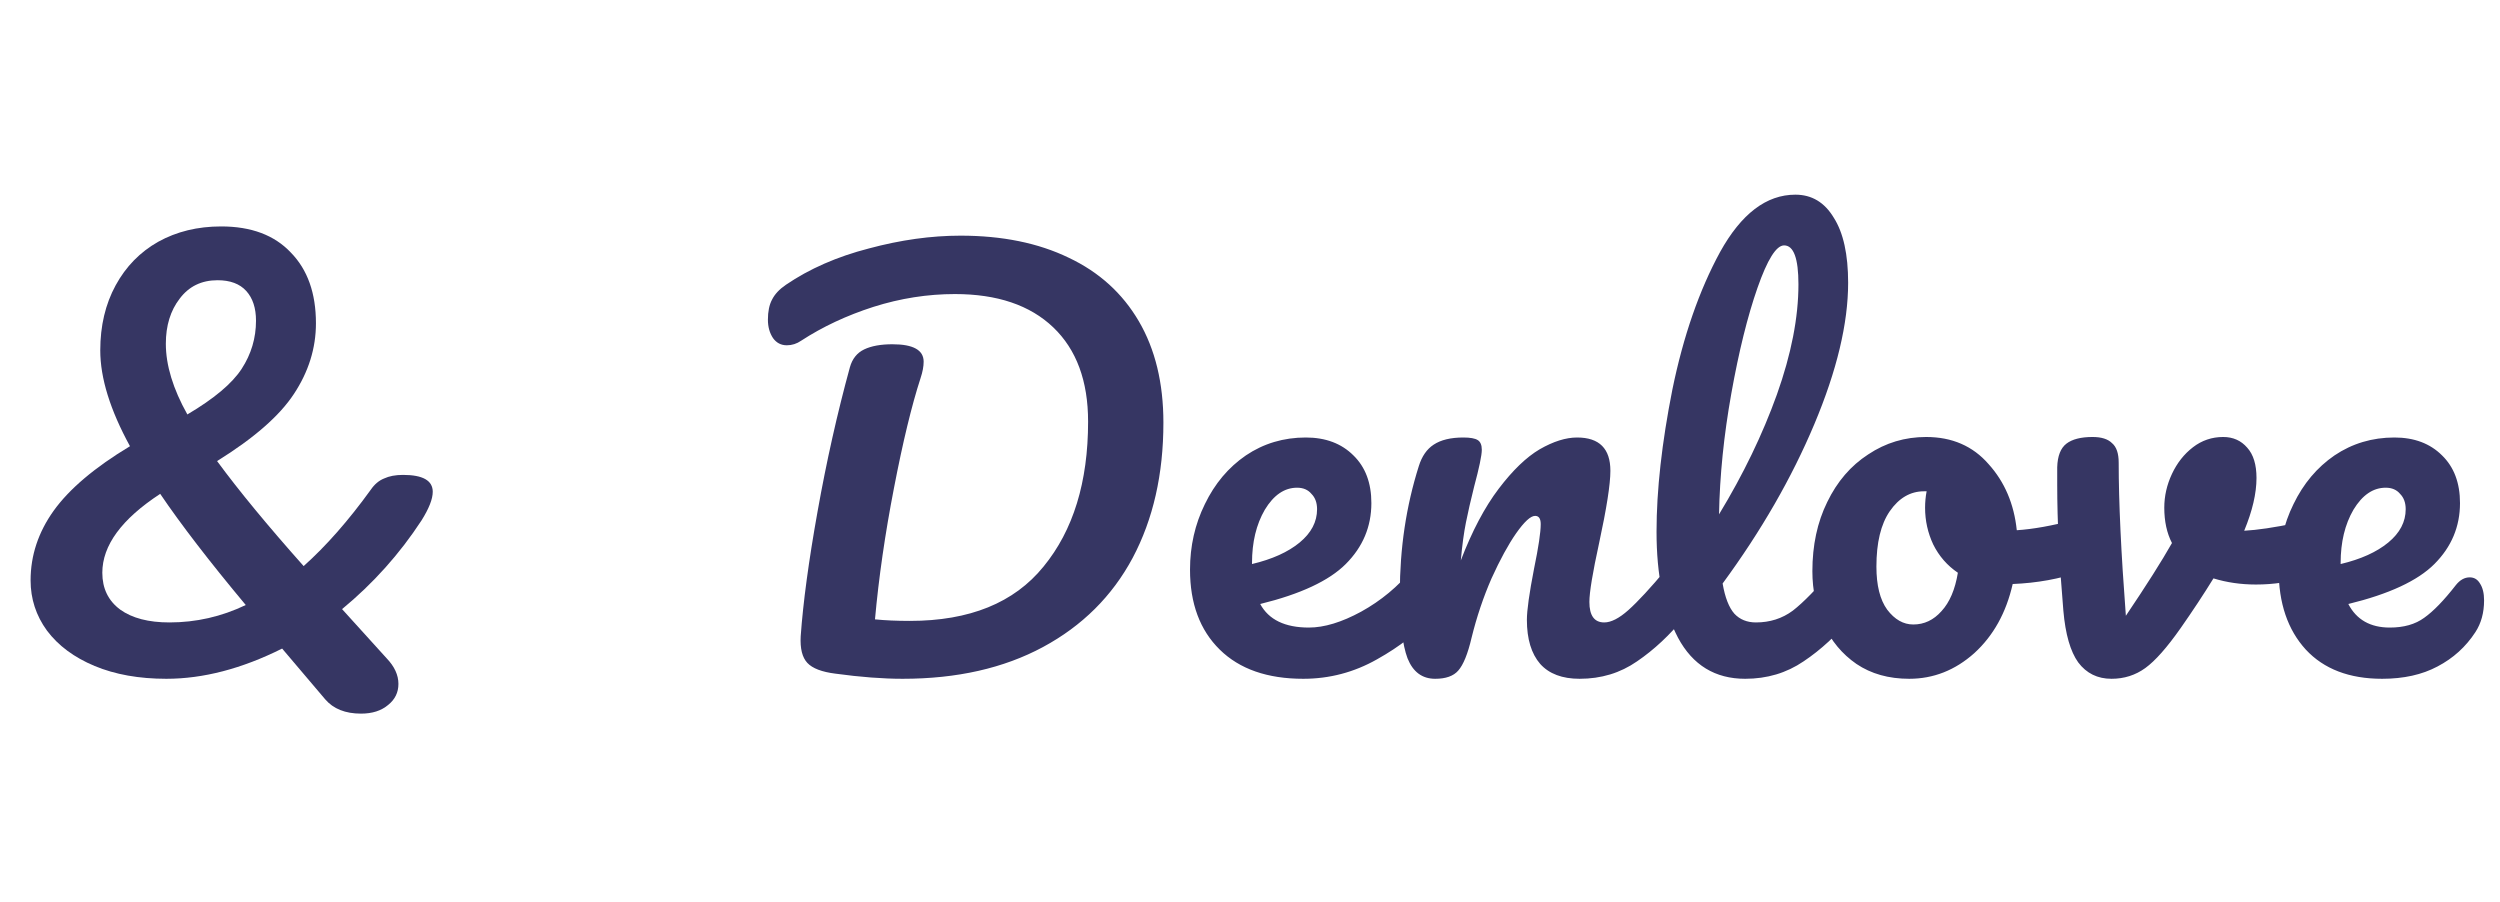
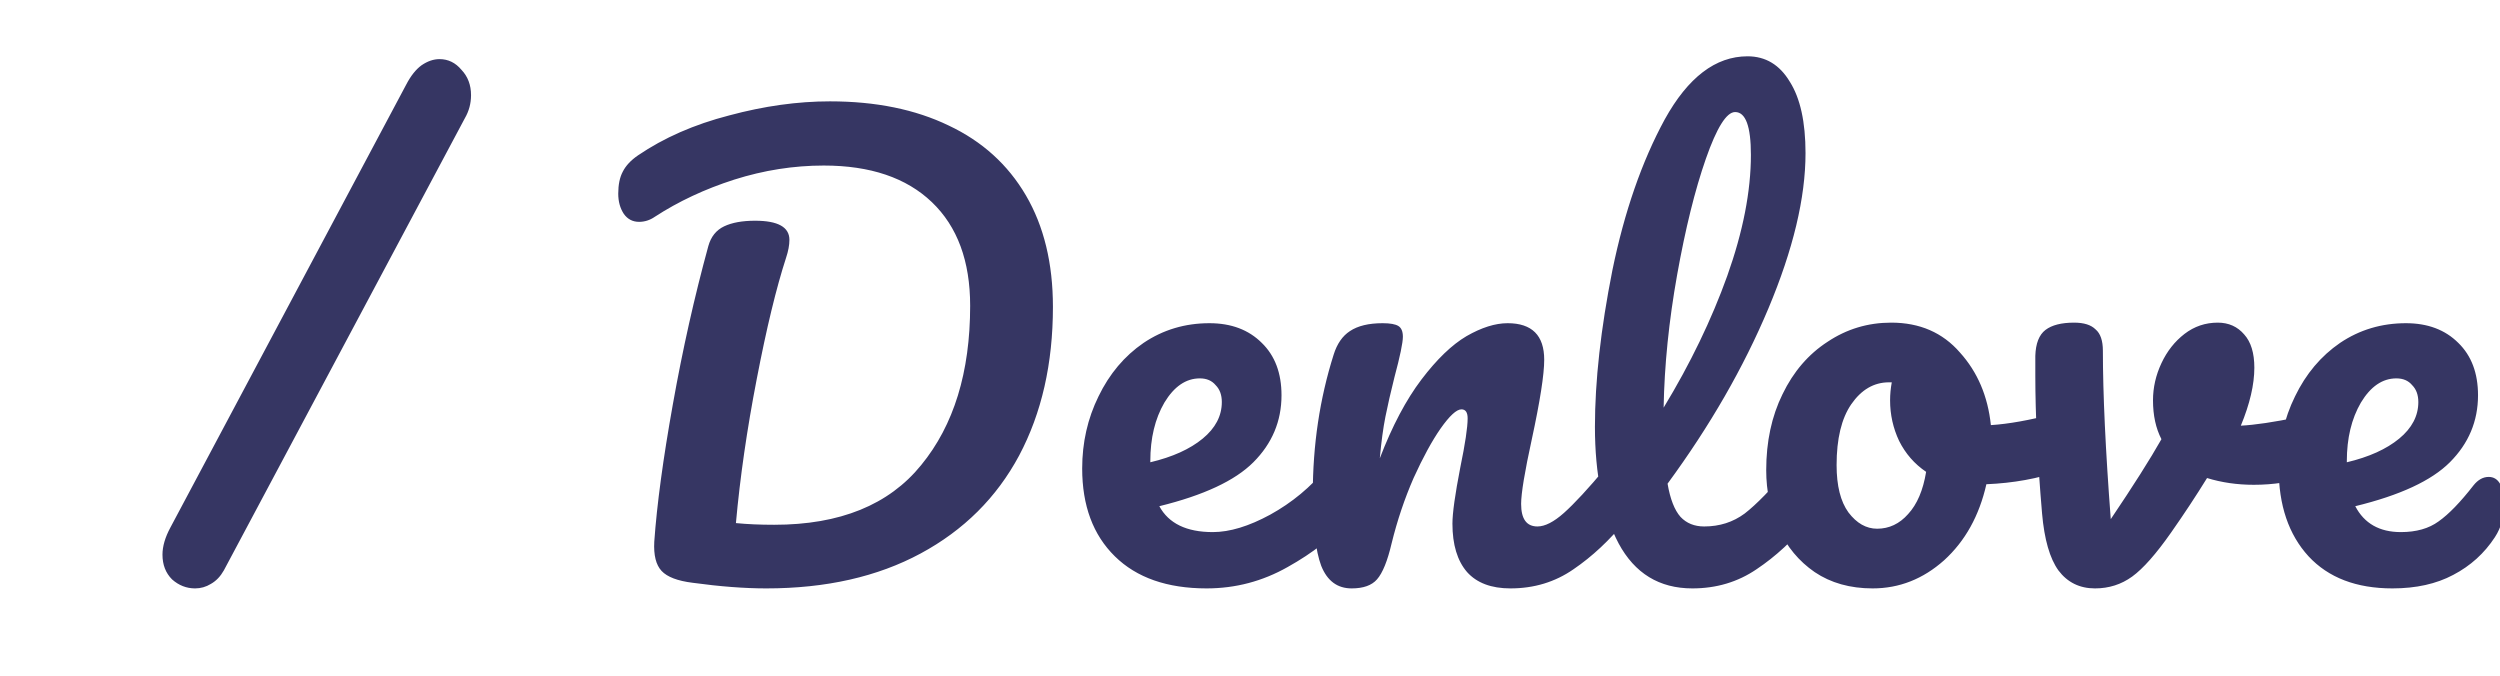
- <svg xmlns="http://www.w3.org/2000/svg" width="122" height="44" viewBox="0 0 122 44" fill="none">
-   <path d="M20.568 25.4C19.501 27.033 18.209 28.475 16.693 29.725L18.868 32.125C19.251 32.525 19.443 32.942 19.443 33.375C19.443 33.792 19.276 34.133 18.943 34.4C18.609 34.683 18.168 34.825 17.618 34.825C16.851 34.825 16.268 34.592 15.868 34.125L13.768 31.65C11.801 32.633 9.918 33.125 8.118 33.125C6.784 33.125 5.618 32.917 4.618 32.5C3.618 32.083 2.843 31.508 2.293 30.775C1.759 30.042 1.493 29.225 1.493 28.325C1.493 27.108 1.868 25.975 2.618 24.925C3.384 23.858 4.626 22.808 6.343 21.775C5.376 20.008 4.893 18.45 4.893 17.1C4.893 15.9 5.143 14.842 5.643 13.925C6.143 13.008 6.834 12.3 7.718 11.8C8.618 11.3 9.643 11.05 10.793 11.05C12.259 11.05 13.393 11.475 14.193 12.325C15.009 13.158 15.418 14.308 15.418 15.775C15.418 16.992 15.059 18.142 14.343 19.225C13.643 20.292 12.393 21.383 10.593 22.5C11.659 23.95 13.068 25.658 14.818 27.625C15.918 26.642 17.009 25.4 18.093 23.9C18.276 23.633 18.493 23.45 18.743 23.35C18.993 23.233 19.301 23.175 19.668 23.175C20.634 23.175 21.118 23.45 21.118 24C21.118 24.35 20.934 24.817 20.568 25.4ZM10.618 13.675C9.834 13.675 9.218 13.975 8.768 14.575C8.318 15.158 8.093 15.892 8.093 16.775C8.093 17.825 8.443 18.975 9.143 20.225C10.443 19.458 11.326 18.717 11.793 18C12.259 17.283 12.493 16.5 12.493 15.65C12.493 15.033 12.334 14.55 12.018 14.2C11.701 13.85 11.234 13.675 10.618 13.675ZM8.268 30.375C9.568 30.375 10.809 30.092 11.993 29.525C10.226 27.408 8.834 25.6 7.818 24.1C5.934 25.333 4.993 26.617 4.993 27.95C4.993 28.717 5.284 29.317 5.868 29.75C6.451 30.167 7.251 30.375 8.268 30.375Z" fill="#363663" />
-   <path d="M44.049 33.125C43.083 33.125 41.991 33.042 40.774 32.875C40.108 32.792 39.649 32.617 39.399 32.35C39.149 32.083 39.041 31.65 39.074 31.05C39.191 29.4 39.466 27.367 39.899 24.95C40.333 22.517 40.858 20.175 41.474 17.925C41.591 17.508 41.824 17.217 42.174 17.05C42.524 16.883 42.983 16.8 43.549 16.8C44.566 16.8 45.074 17.083 45.074 17.65C45.074 17.883 45.024 18.15 44.924 18.45C44.491 19.783 44.057 21.575 43.624 23.825C43.191 26.058 42.883 28.192 42.699 30.225C43.199 30.275 43.766 30.3 44.399 30.3C47.316 30.3 49.491 29.417 50.924 27.65C52.374 25.883 53.099 23.525 53.099 20.575C53.099 18.592 52.532 17.058 51.399 15.975C50.266 14.892 48.666 14.35 46.599 14.35C45.266 14.35 43.941 14.558 42.624 14.975C41.324 15.392 40.149 15.942 39.099 16.625C38.883 16.775 38.649 16.85 38.399 16.85C38.116 16.85 37.891 16.733 37.724 16.5C37.557 16.25 37.474 15.95 37.474 15.6C37.474 15.2 37.541 14.875 37.674 14.625C37.807 14.358 38.032 14.117 38.349 13.9C39.499 13.117 40.849 12.525 42.399 12.125C43.949 11.708 45.441 11.5 46.874 11.5C48.907 11.5 50.666 11.858 52.149 12.575C53.633 13.275 54.774 14.308 55.574 15.675C56.374 17.042 56.774 18.692 56.774 20.625C56.774 23.142 56.274 25.342 55.274 27.225C54.274 29.092 52.816 30.542 50.899 31.575C48.983 32.608 46.699 33.125 44.049 33.125ZM69.598 27.425C69.814 27.425 69.981 27.525 70.098 27.725C70.231 27.925 70.298 28.2 70.298 28.55C70.298 29.217 70.139 29.733 69.823 30.1C69.206 30.85 68.331 31.542 67.198 32.175C66.081 32.808 64.881 33.125 63.598 33.125C61.848 33.125 60.489 32.65 59.523 31.7C58.556 30.75 58.073 29.45 58.073 27.8C58.073 26.65 58.314 25.583 58.798 24.6C59.281 23.6 59.948 22.808 60.798 22.225C61.664 21.642 62.639 21.35 63.723 21.35C64.689 21.35 65.464 21.642 66.048 22.225C66.631 22.792 66.923 23.567 66.923 24.55C66.923 25.7 66.506 26.692 65.673 27.525C64.856 28.342 63.464 28.992 61.498 29.475C61.914 30.242 62.706 30.625 63.873 30.625C64.623 30.625 65.473 30.367 66.423 29.85C67.389 29.317 68.223 28.625 68.923 27.775C69.123 27.542 69.348 27.425 69.598 27.425ZM63.298 23.8C62.681 23.8 62.156 24.158 61.723 24.875C61.306 25.592 61.098 26.458 61.098 27.475V27.525C62.081 27.292 62.856 26.942 63.423 26.475C63.989 26.008 64.273 25.467 64.273 24.85C64.273 24.533 64.181 24.283 63.998 24.1C63.831 23.9 63.598 23.8 63.298 23.8ZM70.037 33.125C69.404 33.125 68.954 32.792 68.687 32.125C68.437 31.458 68.312 30.392 68.312 28.925C68.312 26.758 68.62 24.7 69.237 22.75C69.387 22.267 69.629 21.917 69.962 21.7C70.312 21.467 70.795 21.35 71.412 21.35C71.745 21.35 71.979 21.392 72.112 21.475C72.245 21.558 72.312 21.717 72.312 21.95C72.312 22.217 72.187 22.817 71.937 23.75C71.77 24.417 71.637 25 71.537 25.5C71.437 26 71.354 26.617 71.287 27.35C71.837 25.917 72.454 24.75 73.137 23.85C73.82 22.95 74.487 22.308 75.137 21.925C75.804 21.542 76.412 21.35 76.962 21.35C78.045 21.35 78.587 21.892 78.587 22.975C78.587 23.625 78.404 24.8 78.037 26.5C77.72 27.95 77.562 28.908 77.562 29.375C77.562 30.042 77.804 30.375 78.287 30.375C78.62 30.375 79.012 30.175 79.462 29.775C79.929 29.358 80.545 28.692 81.312 27.775C81.512 27.542 81.737 27.425 81.987 27.425C82.204 27.425 82.37 27.525 82.487 27.725C82.62 27.925 82.687 28.2 82.687 28.55C82.687 29.217 82.529 29.733 82.212 30.1C81.495 30.983 80.72 31.708 79.887 32.275C79.07 32.842 78.137 33.125 77.087 33.125C76.237 33.125 75.595 32.883 75.162 32.4C74.729 31.9 74.512 31.183 74.512 30.25C74.512 29.783 74.629 28.95 74.862 27.75C75.079 26.7 75.187 25.975 75.187 25.575C75.187 25.308 75.095 25.175 74.912 25.175C74.695 25.175 74.387 25.458 73.987 26.025C73.604 26.575 73.204 27.308 72.787 28.225C72.387 29.142 72.062 30.108 71.812 31.125C71.629 31.908 71.412 32.442 71.162 32.725C70.929 32.992 70.554 33.125 70.037 33.125ZM90.139 27.425C90.356 27.425 90.523 27.525 90.639 27.725C90.773 27.925 90.839 28.2 90.839 28.55C90.839 29.217 90.681 29.733 90.364 30.1C89.648 30.983 88.864 31.708 88.014 32.275C87.181 32.842 86.231 33.125 85.164 33.125C83.698 33.125 82.606 32.458 81.889 31.125C81.189 29.792 80.839 28.067 80.839 25.95C80.839 23.917 81.098 21.6 81.614 19C82.148 16.4 82.923 14.167 83.939 12.3C84.973 10.433 86.198 9.5 87.614 9.5C88.414 9.5 89.039 9.875 89.489 10.625C89.956 11.358 90.189 12.417 90.189 13.8C90.189 15.783 89.639 18.083 88.539 20.7C87.439 23.317 85.948 25.908 84.064 28.475C84.181 29.158 84.373 29.65 84.639 29.95C84.906 30.233 85.256 30.375 85.689 30.375C86.373 30.375 86.973 30.183 87.489 29.8C88.006 29.4 88.664 28.725 89.464 27.775C89.664 27.542 89.889 27.425 90.139 27.425ZM87.064 11.975C86.681 11.975 86.248 12.667 85.764 14.05C85.281 15.433 84.856 17.15 84.489 19.2C84.123 21.25 83.923 23.217 83.889 25.1C85.073 23.15 86.014 21.2 86.714 19.25C87.414 17.283 87.764 15.492 87.764 13.875C87.764 12.608 87.531 11.975 87.064 11.975ZM101.569 25.325C101.785 25.325 101.952 25.433 102.069 25.65C102.185 25.867 102.244 26.142 102.244 26.475C102.244 27.275 102.002 27.75 101.519 27.9C100.519 28.25 99.419 28.45 98.219 28.5C97.902 29.9 97.277 31.025 96.344 31.875C95.41 32.708 94.352 33.125 93.169 33.125C92.169 33.125 91.31 32.883 90.594 32.4C89.894 31.917 89.36 31.275 88.994 30.475C88.627 29.675 88.444 28.808 88.444 27.875C88.444 26.608 88.685 25.483 89.169 24.5C89.652 23.5 90.319 22.725 91.169 22.175C92.019 21.608 92.96 21.325 93.994 21.325C95.26 21.325 96.277 21.767 97.044 22.65C97.827 23.517 98.285 24.592 98.419 25.875C99.202 25.825 100.135 25.658 101.219 25.375C101.352 25.342 101.469 25.325 101.569 25.325ZM93.369 30.475C93.902 30.475 94.36 30.258 94.744 29.825C95.144 29.392 95.41 28.767 95.544 27.95C95.027 27.6 94.627 27.142 94.344 26.575C94.077 26.008 93.944 25.408 93.944 24.775C93.944 24.508 93.969 24.242 94.019 23.975H93.894C93.227 23.975 92.669 24.3 92.219 24.95C91.785 25.583 91.569 26.483 91.569 27.65C91.569 28.567 91.744 29.267 92.094 29.75C92.46 30.233 92.885 30.475 93.369 30.475ZM112.717 25.4C112.767 25.383 112.85 25.375 112.967 25.375C113.217 25.375 113.409 25.458 113.542 25.625C113.675 25.792 113.742 26.017 113.742 26.3C113.742 26.817 113.642 27.225 113.442 27.525C113.242 27.808 112.942 28.017 112.542 28.15C111.775 28.4 110.959 28.525 110.092 28.525C109.359 28.525 108.667 28.425 108.017 28.225C107.534 29.008 107 29.817 106.417 30.65C105.75 31.6 105.175 32.25 104.692 32.6C104.209 32.95 103.659 33.125 103.042 33.125C102.359 33.125 101.817 32.858 101.417 32.325C101.034 31.792 100.792 30.95 100.692 29.8C100.492 27.467 100.392 25.425 100.392 23.675V22.8C100.409 22.25 100.559 21.867 100.842 21.65C101.125 21.433 101.55 21.325 102.117 21.325C102.55 21.325 102.867 21.425 103.067 21.625C103.284 21.808 103.392 22.125 103.392 22.575C103.392 24.492 103.509 26.983 103.742 30.05C104.742 28.567 105.492 27.383 105.992 26.5C105.742 26.017 105.617 25.442 105.617 24.775C105.617 24.208 105.742 23.658 105.992 23.125C106.242 22.592 106.584 22.158 107.017 21.825C107.45 21.492 107.942 21.325 108.492 21.325C108.975 21.325 109.367 21.5 109.667 21.85C109.967 22.183 110.117 22.675 110.117 23.325C110.117 24.075 109.917 24.933 109.517 25.9C110.15 25.867 110.992 25.742 112.042 25.525L112.717 25.4ZM120.523 28.175C120.739 28.175 120.906 28.275 121.023 28.475C121.156 28.675 121.223 28.95 121.223 29.3C121.223 29.9 121.081 30.417 120.798 30.85C120.331 31.567 119.714 32.125 118.948 32.525C118.198 32.925 117.298 33.125 116.248 33.125C114.648 33.125 113.406 32.65 112.523 31.7C111.639 30.733 111.198 29.433 111.198 27.8C111.198 26.65 111.439 25.583 111.923 24.6C112.406 23.6 113.073 22.808 113.923 22.225C114.789 21.642 115.764 21.35 116.848 21.35C117.814 21.35 118.589 21.642 119.173 22.225C119.756 22.792 120.048 23.567 120.048 24.55C120.048 25.7 119.631 26.692 118.798 27.525C117.981 28.342 116.581 28.992 114.598 29.475C114.998 30.242 115.673 30.625 116.623 30.625C117.306 30.625 117.864 30.467 118.298 30.15C118.748 29.833 119.264 29.3 119.848 28.55C120.048 28.3 120.273 28.175 120.523 28.175ZM116.423 23.8C115.806 23.8 115.281 24.158 114.848 24.875C114.431 25.592 114.223 26.458 114.223 27.475V27.525C115.206 27.292 115.981 26.942 116.548 26.475C117.114 26.008 117.398 25.467 117.398 24.85C117.398 24.533 117.306 24.283 117.123 24.1C116.956 23.9 116.723 23.8 116.423 23.8Z" fill="#363663" />
+ <svg xmlns="http://www.w3.org/2000/svg" width="111" height="30" viewBox="0 0 111 30" fill="none">
+   <path d="M8.664 26.125C8.281 26.125 7.939 25.992 7.639 25.725C7.356 25.442 7.214 25.075 7.214 24.625C7.214 24.258 7.331 23.858 7.564 23.425L18.039 3.75C18.239 3.367 18.464 3.083 18.714 2.9C18.981 2.717 19.248 2.625 19.514 2.625C19.898 2.625 20.223 2.783 20.489 3.1C20.773 3.4 20.914 3.775 20.914 4.225C20.914 4.592 20.823 4.933 20.639 5.25L9.939 25.325C9.789 25.592 9.598 25.792 9.364 25.925C9.148 26.058 8.914 26.125 8.664 26.125ZM34.025 26.125C33.059 26.125 31.967 26.042 30.75 25.875C30.084 25.792 29.625 25.617 29.375 25.35C29.125 25.083 29.017 24.65 29.05 24.05C29.167 22.4 29.442 20.367 29.875 17.95C30.308 15.517 30.834 13.175 31.45 10.925C31.567 10.508 31.8 10.217 32.15 10.05C32.5 9.883 32.959 9.8 33.525 9.8C34.542 9.8 35.05 10.083 35.05 10.65C35.05 10.883 35 11.15 34.9 11.45C34.467 12.783 34.033 14.575 33.6 16.825C33.167 19.058 32.858 21.192 32.675 23.225C33.175 23.275 33.742 23.3 34.375 23.3C37.292 23.3 39.467 22.417 40.9 20.65C42.35 18.883 43.075 16.525 43.075 13.575C43.075 11.592 42.508 10.058 41.375 8.975C40.242 7.892 38.642 7.35 36.575 7.35C35.242 7.35 33.917 7.558 32.6 7.975C31.3 8.392 30.125 8.942 29.075 9.625C28.858 9.775 28.625 9.85 28.375 9.85C28.092 9.85 27.867 9.733 27.7 9.5C27.534 9.25 27.45 8.95 27.45 8.6C27.45 8.2 27.517 7.875 27.65 7.625C27.784 7.358 28.009 7.117 28.325 6.9C29.475 6.117 30.825 5.525 32.375 5.125C33.925 4.708 35.417 4.5 36.85 4.5C38.883 4.5 40.642 4.858 42.125 5.575C43.608 6.275 44.75 7.308 45.55 8.675C46.35 10.042 46.75 11.692 46.75 13.625C46.75 16.142 46.25 18.342 45.25 20.225C44.25 22.092 42.792 23.542 40.875 24.575C38.959 25.608 36.675 26.125 34.025 26.125ZM59.574 20.425C59.79 20.425 59.957 20.525 60.074 20.725C60.207 20.925 60.274 21.2 60.274 21.55C60.274 22.217 60.115 22.733 59.799 23.1C59.182 23.85 58.307 24.542 57.174 25.175C56.057 25.808 54.857 26.125 53.574 26.125C51.824 26.125 50.465 25.65 49.499 24.7C48.532 23.75 48.049 22.45 48.049 20.8C48.049 19.65 48.29 18.583 48.774 17.6C49.257 16.6 49.924 15.808 50.774 15.225C51.64 14.642 52.615 14.35 53.699 14.35C54.665 14.35 55.44 14.642 56.024 15.225C56.607 15.792 56.899 16.567 56.899 17.55C56.899 18.7 56.482 19.692 55.649 20.525C54.832 21.342 53.44 21.992 51.474 22.475C51.89 23.242 52.682 23.625 53.849 23.625C54.599 23.625 55.449 23.367 56.399 22.85C57.365 22.317 58.199 21.625 58.899 20.775C59.099 20.542 59.324 20.425 59.574 20.425ZM53.274 16.8C52.657 16.8 52.132 17.158 51.699 17.875C51.282 18.592 51.074 19.458 51.074 20.475V20.525C52.057 20.292 52.832 19.942 53.399 19.475C53.965 19.008 54.249 18.467 54.249 17.85C54.249 17.533 54.157 17.283 53.974 17.1C53.807 16.9 53.574 16.8 53.274 16.8ZM60.013 26.125C59.38 26.125 58.93 25.792 58.663 25.125C58.413 24.458 58.288 23.392 58.288 21.925C58.288 19.758 58.596 17.7 59.213 15.75C59.363 15.267 59.605 14.917 59.938 14.7C60.288 14.467 60.771 14.35 61.388 14.35C61.721 14.35 61.955 14.392 62.088 14.475C62.221 14.558 62.288 14.717 62.288 14.95C62.288 15.217 62.163 15.817 61.913 16.75C61.746 17.417 61.613 18 61.513 18.5C61.413 19 61.33 19.617 61.263 20.35C61.813 18.917 62.43 17.75 63.113 16.85C63.796 15.95 64.463 15.308 65.113 14.925C65.78 14.542 66.388 14.35 66.938 14.35C68.021 14.35 68.563 14.892 68.563 15.975C68.563 16.625 68.38 17.8 68.013 19.5C67.696 20.95 67.538 21.908 67.538 22.375C67.538 23.042 67.78 23.375 68.263 23.375C68.596 23.375 68.988 23.175 69.438 22.775C69.905 22.358 70.521 21.692 71.288 20.775C71.488 20.542 71.713 20.425 71.963 20.425C72.18 20.425 72.346 20.525 72.463 20.725C72.596 20.925 72.663 21.2 72.663 21.55C72.663 22.217 72.505 22.733 72.188 23.1C71.471 23.983 70.696 24.708 69.863 25.275C69.046 25.842 68.113 26.125 67.063 26.125C66.213 26.125 65.571 25.883 65.138 25.4C64.705 24.9 64.488 24.183 64.488 23.25C64.488 22.783 64.605 21.95 64.838 20.75C65.055 19.7 65.163 18.975 65.163 18.575C65.163 18.308 65.071 18.175 64.888 18.175C64.671 18.175 64.363 18.458 63.963 19.025C63.58 19.575 63.18 20.308 62.763 21.225C62.363 22.142 62.038 23.108 61.788 24.125C61.605 24.908 61.388 25.442 61.138 25.725C60.905 25.992 60.53 26.125 60.013 26.125ZM80.115 20.425C80.332 20.425 80.499 20.525 80.615 20.725C80.749 20.925 80.815 21.2 80.815 21.55C80.815 22.217 80.657 22.733 80.34 23.1C79.624 23.983 78.84 24.708 77.99 25.275C77.157 25.842 76.207 26.125 75.14 26.125C73.674 26.125 72.582 25.458 71.865 24.125C71.165 22.792 70.815 21.067 70.815 18.95C70.815 16.917 71.074 14.6 71.59 12C72.124 9.4 72.899 7.167 73.915 5.3C74.949 3.433 76.174 2.5 77.59 2.5C78.39 2.5 79.015 2.875 79.465 3.625C79.932 4.358 80.165 5.417 80.165 6.8C80.165 8.783 79.615 11.083 78.515 13.7C77.415 16.317 75.924 18.908 74.04 21.475C74.157 22.158 74.349 22.65 74.615 22.95C74.882 23.233 75.232 23.375 75.665 23.375C76.349 23.375 76.949 23.183 77.465 22.8C77.982 22.4 78.64 21.725 79.44 20.775C79.64 20.542 79.865 20.425 80.115 20.425ZM77.04 4.975C76.657 4.975 76.224 5.667 75.74 7.05C75.257 8.433 74.832 10.15 74.465 12.2C74.099 14.25 73.899 16.217 73.865 18.1C75.049 16.15 75.99 14.2 76.69 12.25C77.39 10.283 77.74 8.492 77.74 6.875C77.74 5.608 77.507 4.975 77.04 4.975ZM91.545 18.325C91.761 18.325 91.928 18.433 92.045 18.65C92.161 18.867 92.22 19.142 92.22 19.475C92.22 20.275 91.978 20.75 91.495 20.9C90.495 21.25 89.395 21.45 88.195 21.5C87.878 22.9 87.253 24.025 86.32 24.875C85.386 25.708 84.328 26.125 83.145 26.125C82.145 26.125 81.286 25.883 80.57 25.4C79.87 24.917 79.336 24.275 78.97 23.475C78.603 22.675 78.42 21.808 78.42 20.875C78.42 19.608 78.661 18.483 79.145 17.5C79.628 16.5 80.295 15.725 81.145 15.175C81.995 14.608 82.936 14.325 83.97 14.325C85.236 14.325 86.253 14.767 87.02 15.65C87.803 16.517 88.261 17.592 88.395 18.875C89.178 18.825 90.111 18.658 91.195 18.375C91.328 18.342 91.445 18.325 91.545 18.325ZM83.345 23.475C83.878 23.475 84.336 23.258 84.72 22.825C85.12 22.392 85.386 21.767 85.52 20.95C85.003 20.6 84.603 20.142 84.32 19.575C84.053 19.008 83.92 18.408 83.92 17.775C83.92 17.508 83.945 17.242 83.995 16.975H83.87C83.203 16.975 82.645 17.3 82.195 17.95C81.761 18.583 81.545 19.483 81.545 20.65C81.545 21.567 81.72 22.267 82.07 22.75C82.436 23.233 82.861 23.475 83.345 23.475ZM102.693 18.4C102.743 18.383 102.826 18.375 102.943 18.375C103.193 18.375 103.385 18.458 103.518 18.625C103.651 18.792 103.718 19.017 103.718 19.3C103.718 19.817 103.618 20.225 103.418 20.525C103.218 20.808 102.918 21.017 102.518 21.15C101.751 21.4 100.935 21.525 100.068 21.525C99.335 21.525 98.643 21.425 97.993 21.225C97.51 22.008 96.977 22.817 96.393 23.65C95.727 24.6 95.151 25.25 94.668 25.6C94.185 25.95 93.635 26.125 93.018 26.125C92.335 26.125 91.793 25.858 91.393 25.325C91.01 24.792 90.768 23.95 90.668 22.8C90.468 20.467 90.368 18.425 90.368 16.675V15.8C90.385 15.25 90.535 14.867 90.818 14.65C91.102 14.433 91.526 14.325 92.093 14.325C92.526 14.325 92.843 14.425 93.043 14.625C93.26 14.808 93.368 15.125 93.368 15.575C93.368 17.492 93.485 19.983 93.718 23.05C94.718 21.567 95.468 20.383 95.968 19.5C95.718 19.017 95.593 18.442 95.593 17.775C95.593 17.208 95.718 16.658 95.968 16.125C96.218 15.592 96.56 15.158 96.993 14.825C97.427 14.492 97.918 14.325 98.468 14.325C98.951 14.325 99.343 14.5 99.643 14.85C99.943 15.183 100.093 15.675 100.093 16.325C100.093 17.075 99.893 17.933 99.493 18.9C100.126 18.867 100.968 18.742 102.018 18.525L102.693 18.4ZM110.499 21.175C110.715 21.175 110.882 21.275 110.999 21.475C111.132 21.675 111.199 21.95 111.199 22.3C111.199 22.9 111.057 23.417 110.774 23.85C110.307 24.567 109.69 25.125 108.924 25.525C108.174 25.925 107.274 26.125 106.224 26.125C104.624 26.125 103.382 25.65 102.499 24.7C101.615 23.733 101.174 22.433 101.174 20.8C101.174 19.65 101.415 18.583 101.899 17.6C102.382 16.6 103.049 15.808 103.899 15.225C104.765 14.642 105.74 14.35 106.824 14.35C107.79 14.35 108.565 14.642 109.149 15.225C109.732 15.792 110.024 16.567 110.024 17.55C110.024 18.7 109.607 19.692 108.774 20.525C107.957 21.342 106.557 21.992 104.574 22.475C104.974 23.242 105.649 23.625 106.599 23.625C107.282 23.625 107.84 23.467 108.274 23.15C108.724 22.833 109.24 22.3 109.824 21.55C110.024 21.3 110.249 21.175 110.499 21.175ZM106.399 16.8C105.782 16.8 105.257 17.158 104.824 17.875C104.407 18.592 104.199 19.458 104.199 20.475V20.525C105.182 20.292 105.957 19.942 106.524 19.475C107.09 19.008 107.374 18.467 107.374 17.85C107.374 17.533 107.282 17.283 107.099 17.1C106.932 16.9 106.699 16.8 106.399 16.8Z" fill="#363663" />
</svg>
